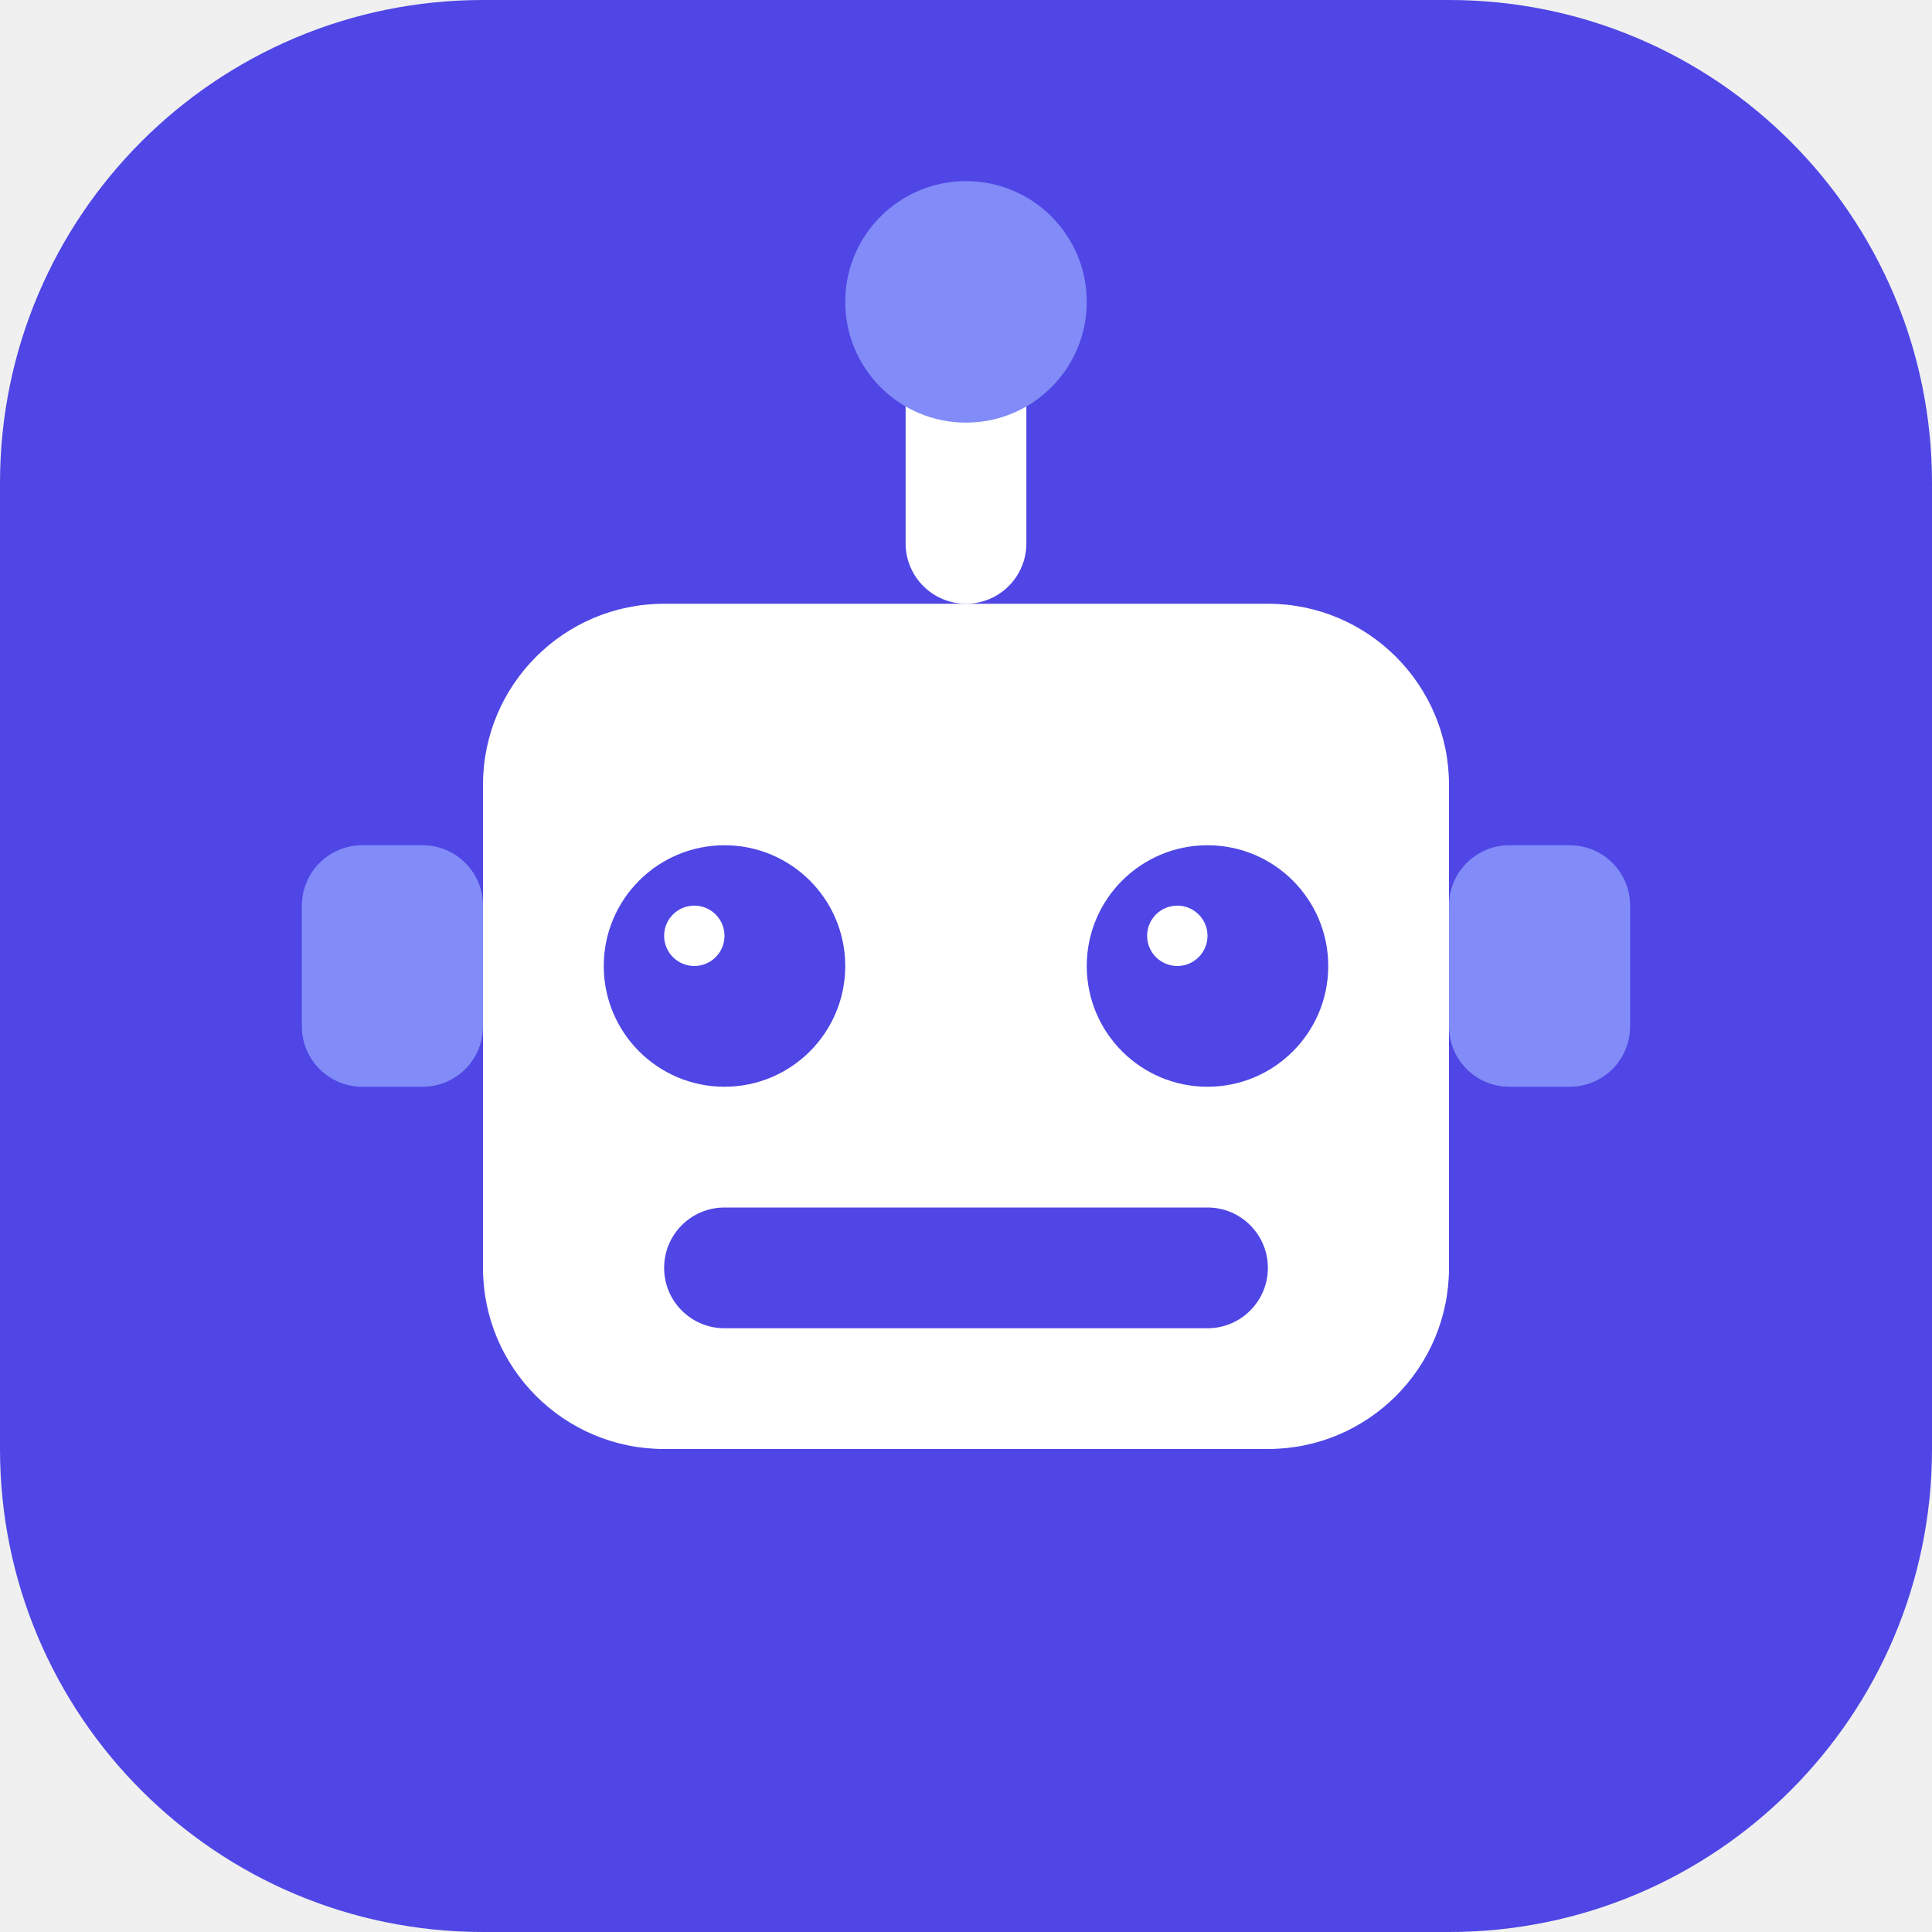
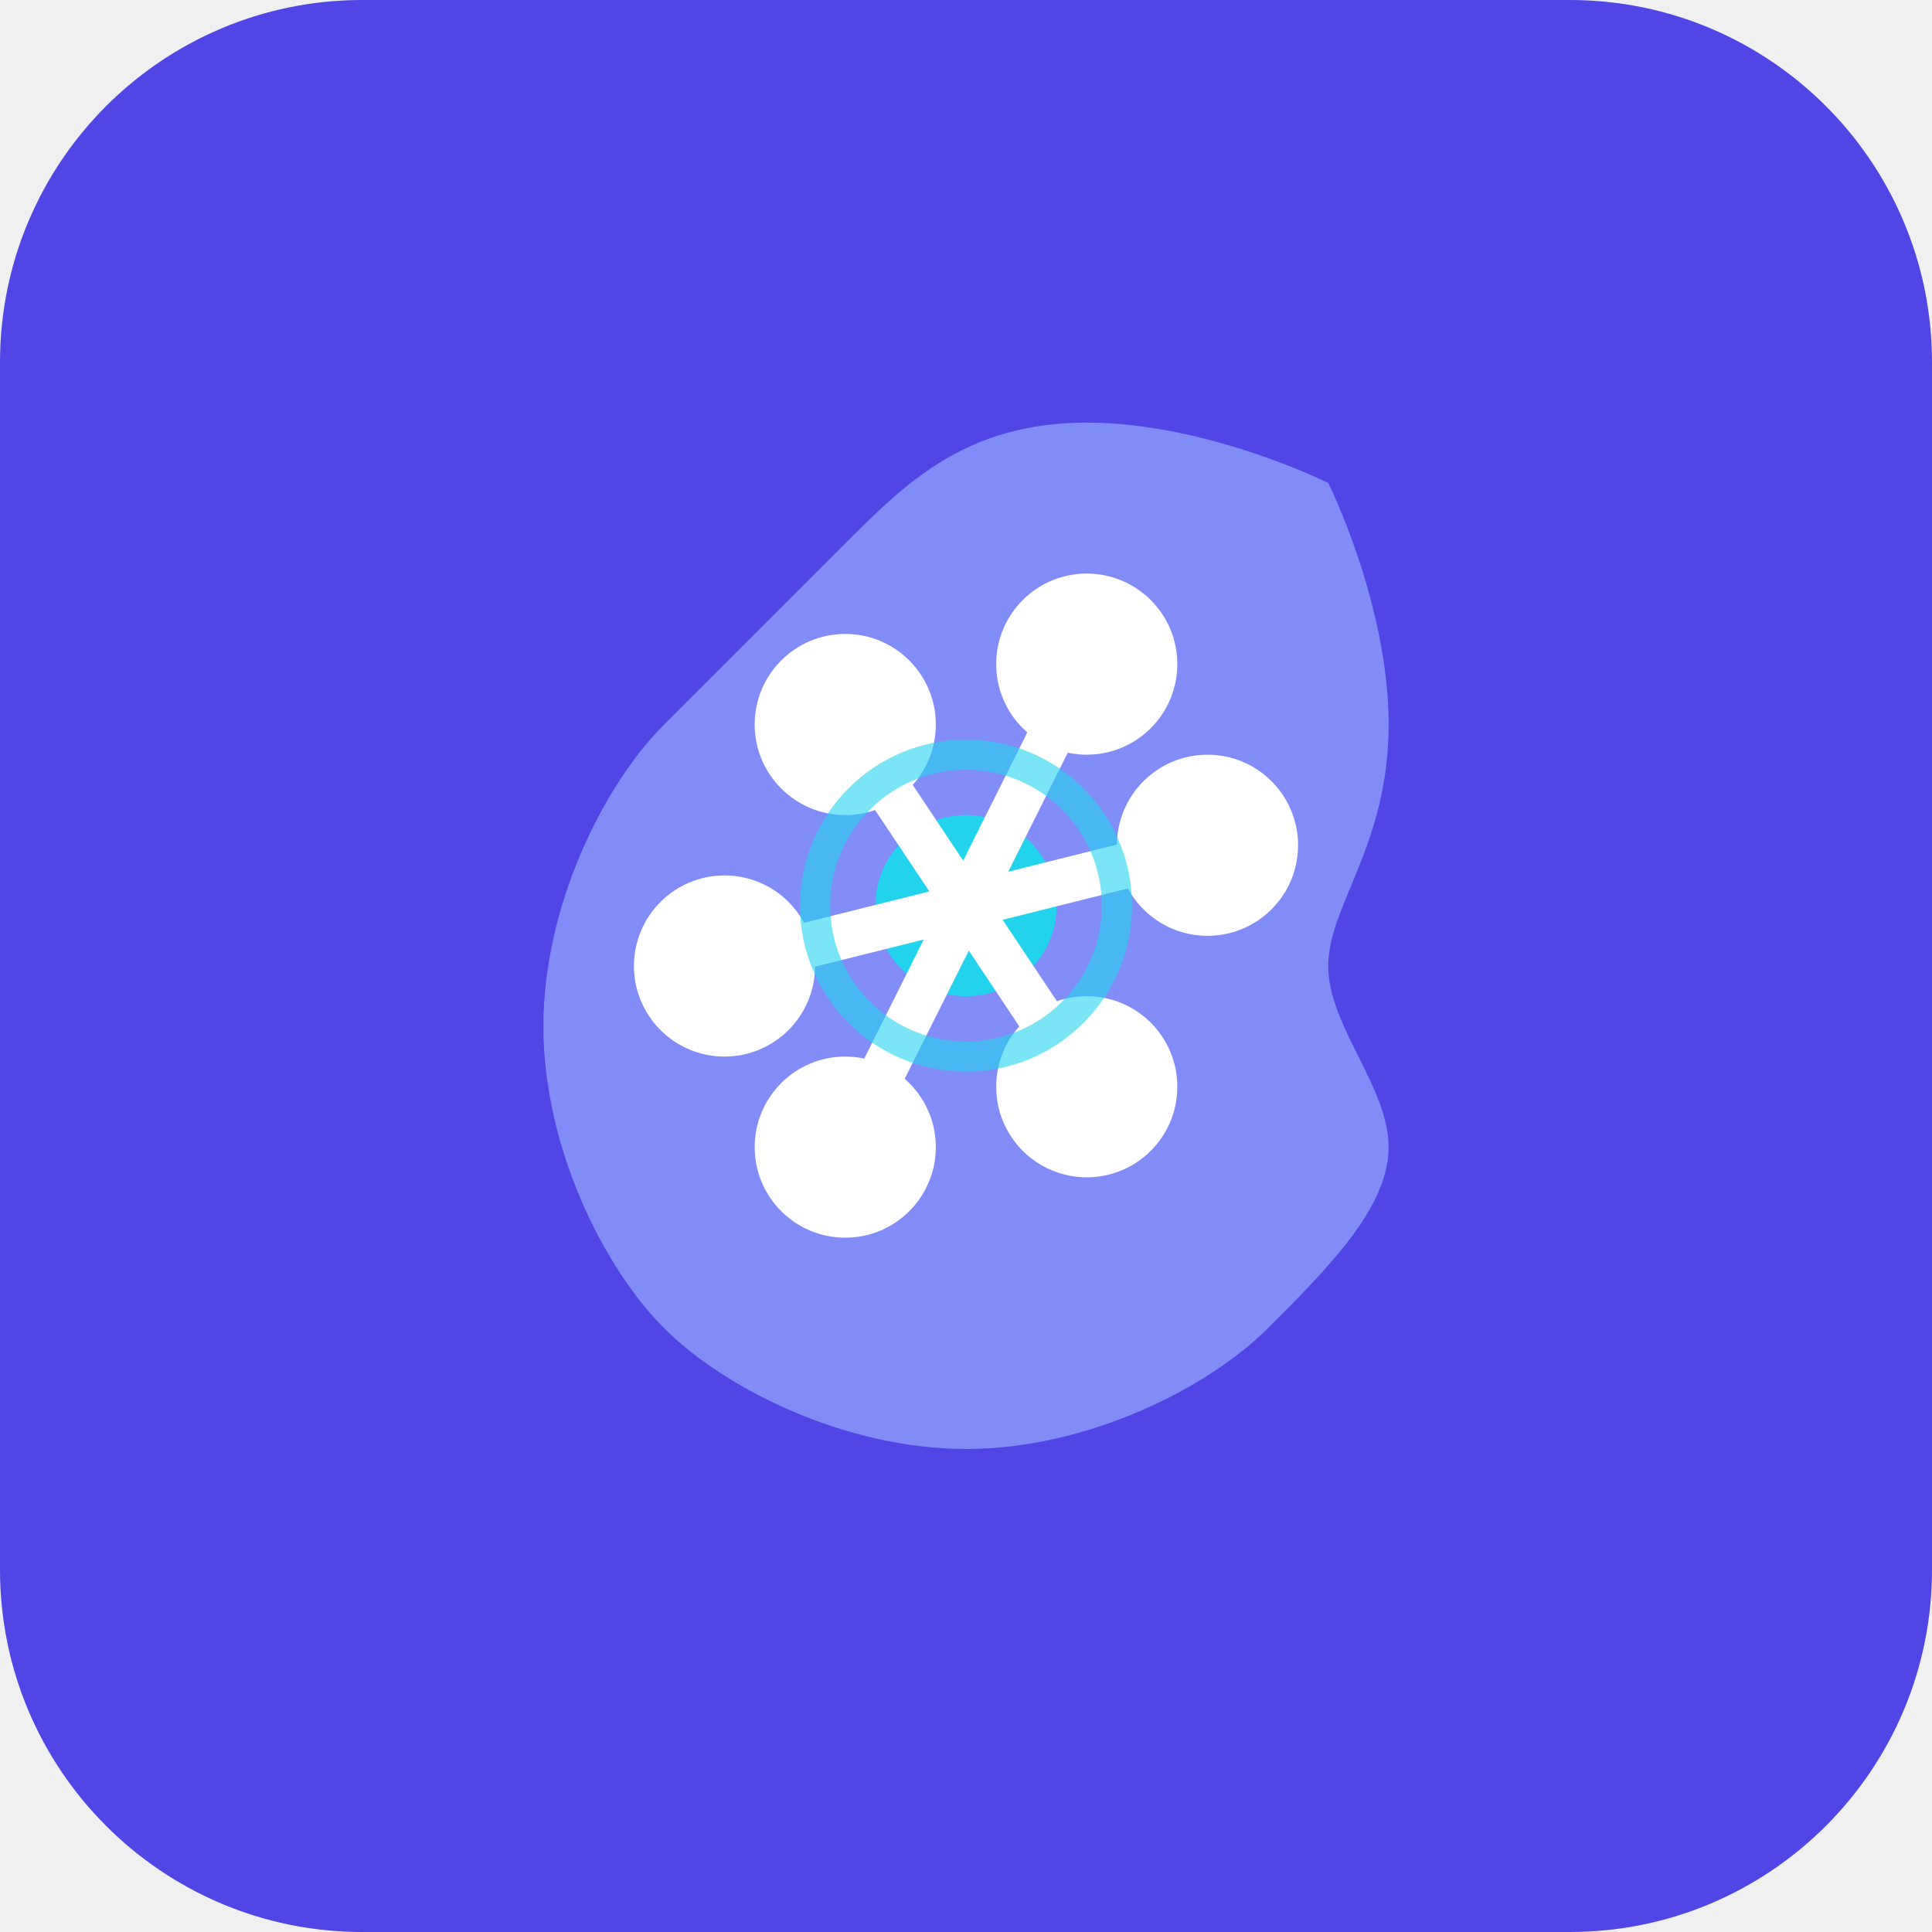
<svg xmlns="http://www.w3.org/2000/svg" width="32" height="32" viewBox="0 0 32 32" fill="none">
-   <rect width="32" height="32" rx="8" fill="#4F46E5" />
-   <rect x="8" y="10" width="16" height="14" rx="3" fill="white" />
-   <circle cx="12" cy="16" r="2" fill="#4F46E5" />
-   <circle cx="20" cy="16" r="2" fill="#4F46E5" />
-   <circle cx="11.5" cy="15.5" r="0.5" fill="white" />
-   <circle cx="19.5" cy="15.5" r="0.5" fill="white" />
-   <rect x="11" y="20" width="10" height="2" rx="1" fill="#4F46E5" />
-   <rect x="15" y="5" width="2" height="5" rx="1" fill="white" />
-   <circle cx="16" cy="5" r="2" fill="#818CF8" />
-   <rect x="5" y="14" width="3" height="4" rx="1" fill="#818CF8" />
-   <rect x="24" y="14" width="3" height="4" rx="1" fill="#818CF8" />
+   <rect width="32" height="32" rx="6" fill="#4F46E5" />
+   <path d="M22 8C22 8 23 10 23 12C23 14 22 15 22 16C22 17 23 18 23 19C23 20 22 21 21 22C20 23 18 24 16 24C14 24 12 23 11 22C10 21 9 19 9 17C9 15 10 13 11 12C12 11 13 10 14 9C15 8 16 7 18 7C20 7 22 8 22 8Z" fill="#818CF8" />
+   <circle cx="14" cy="12" r="1.5" fill="white" />
+   <circle cx="18" cy="11" r="1.5" fill="white" />
+   <circle cx="20" cy="14" r="1.5" fill="white" />
+   <circle cx="12" cy="16" r="1.5" fill="white" />
+   <circle cx="16" cy="15" r="1.5" fill="#22D3EE" />
+   <circle cx="14" cy="19" r="1.5" fill="white" />
+   <circle cx="18" cy="18" r="1.5" fill="white" />
+   <path d="M14 12L16 15M18 11L16 15M20 14L16 15M12 16L16 15M16 15L14 19M16 15L18 18" stroke="white" stroke-width="0.75" stroke-linecap="round" />
+   <circle cx="16" cy="15" r="2.5" fill="none" stroke="#22D3EE" stroke-width="0.5" opacity="0.6" />
</svg>
